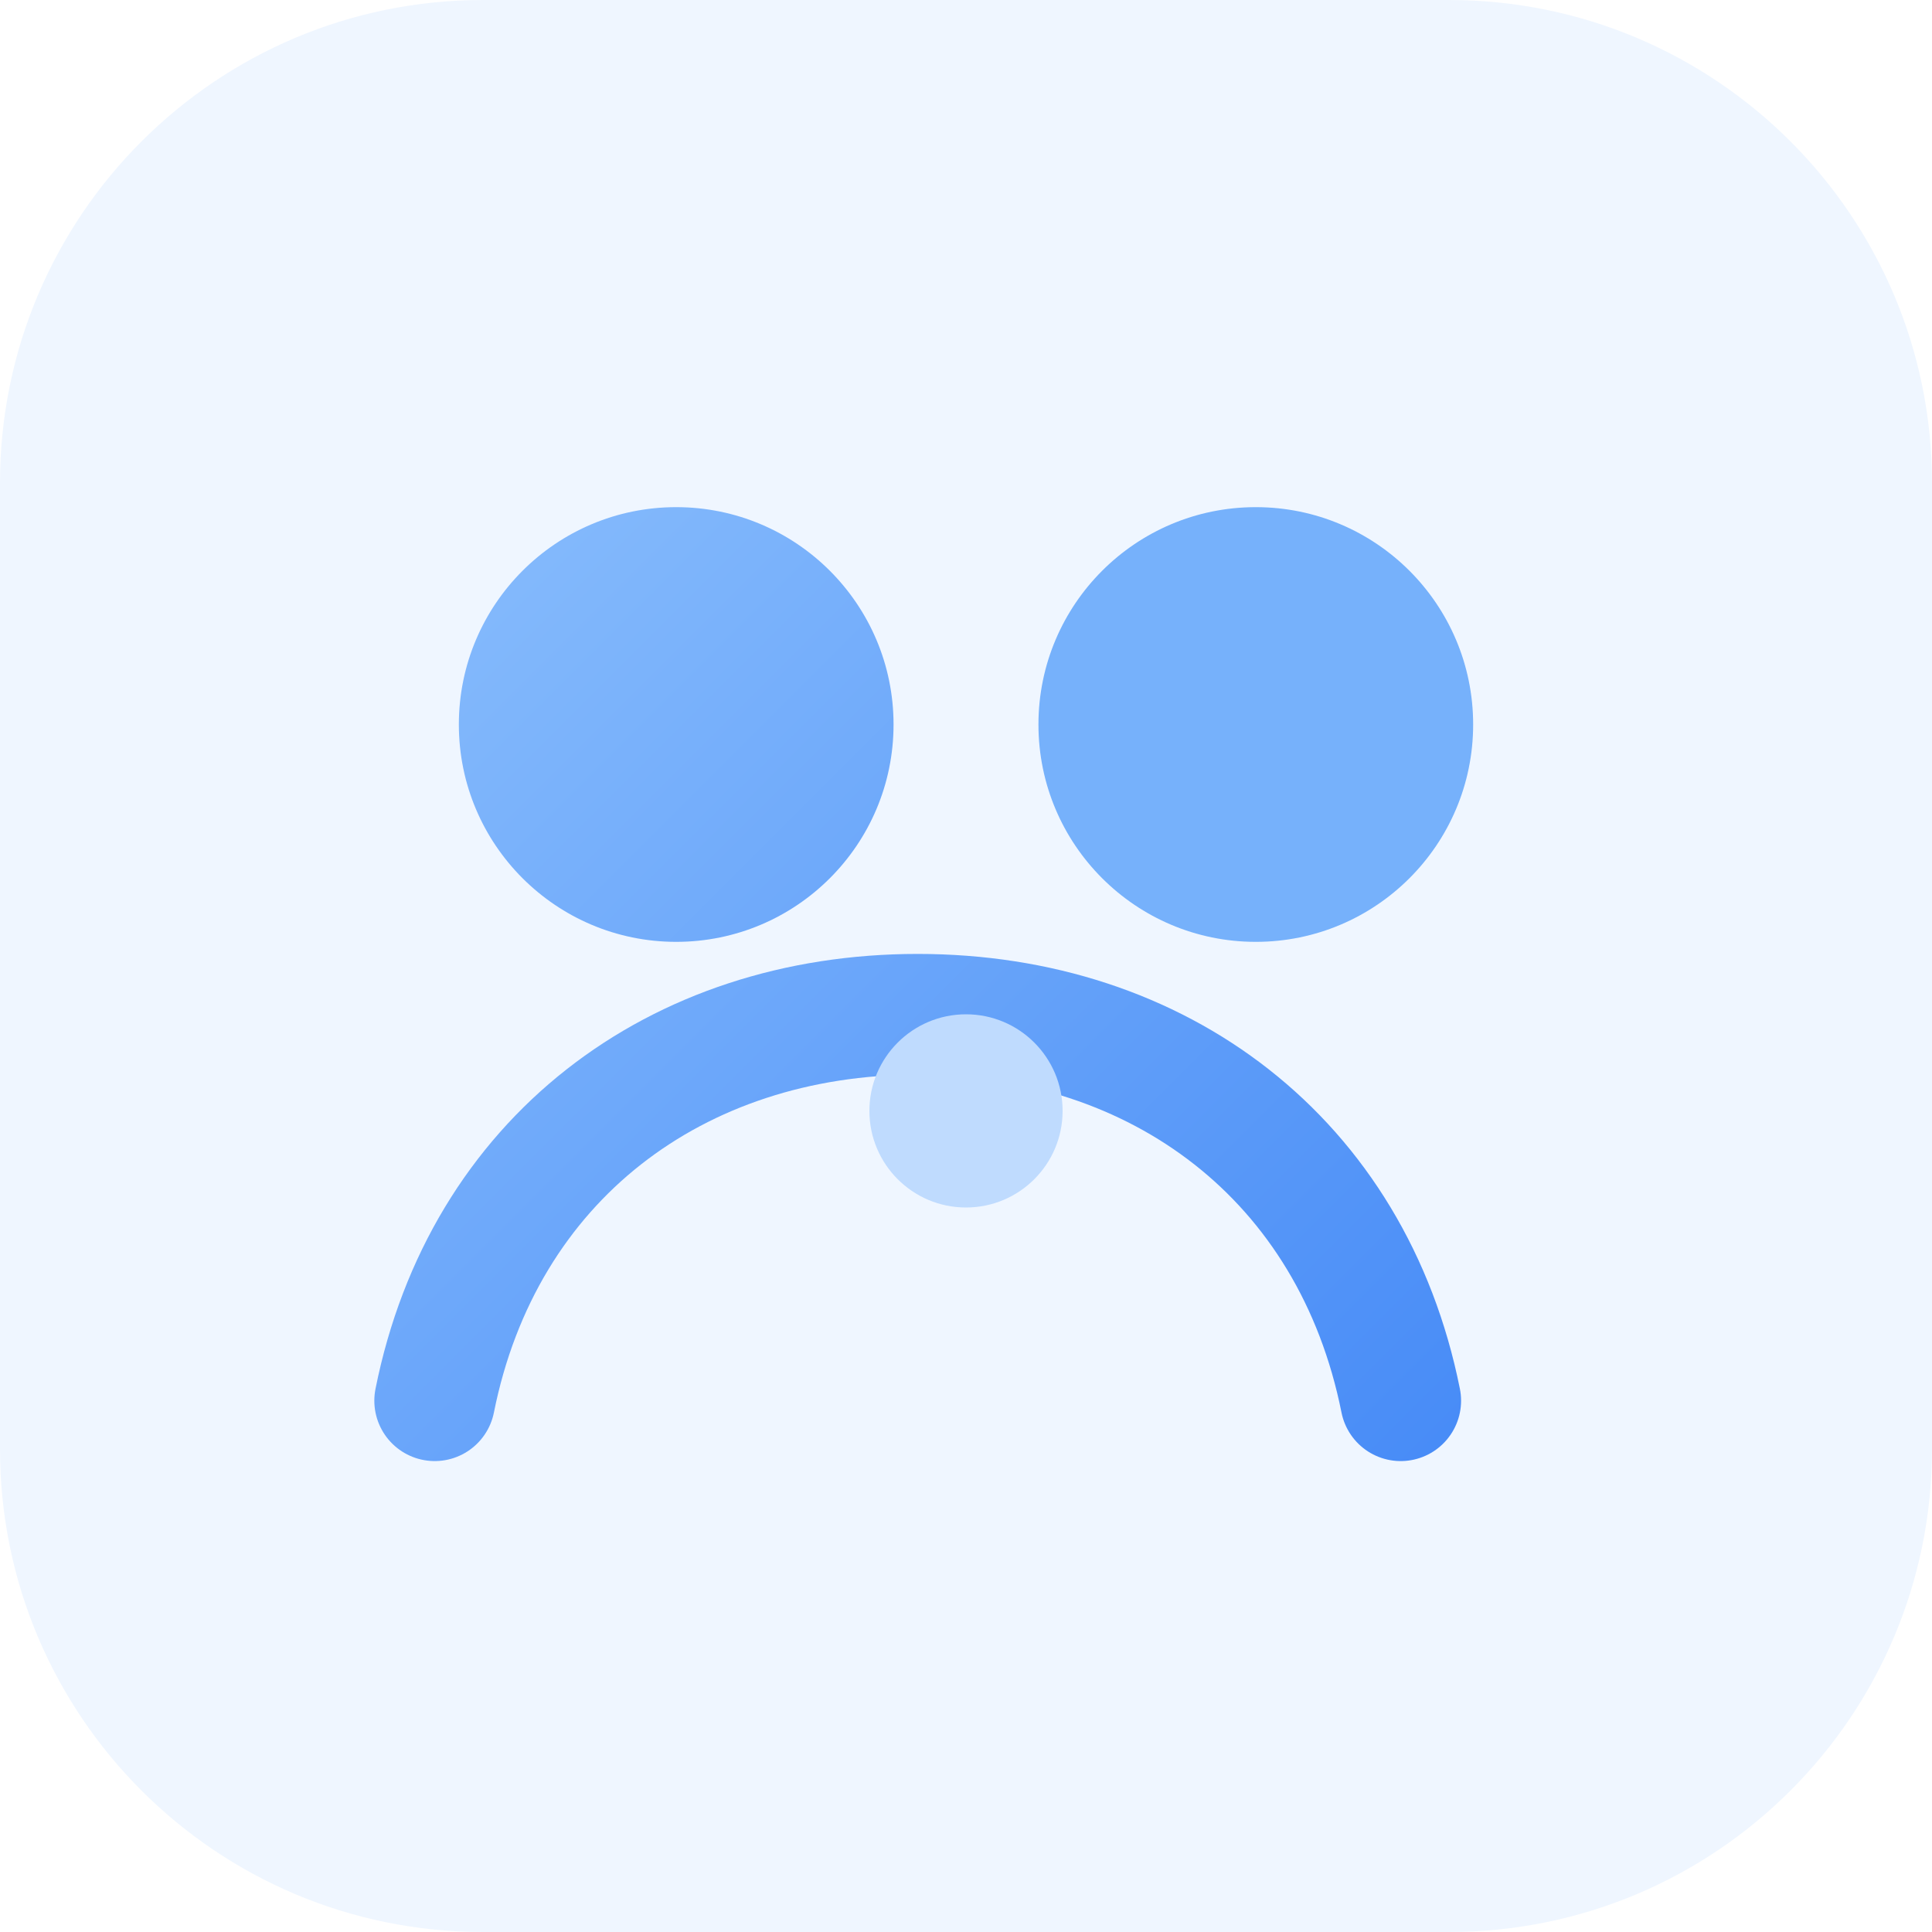
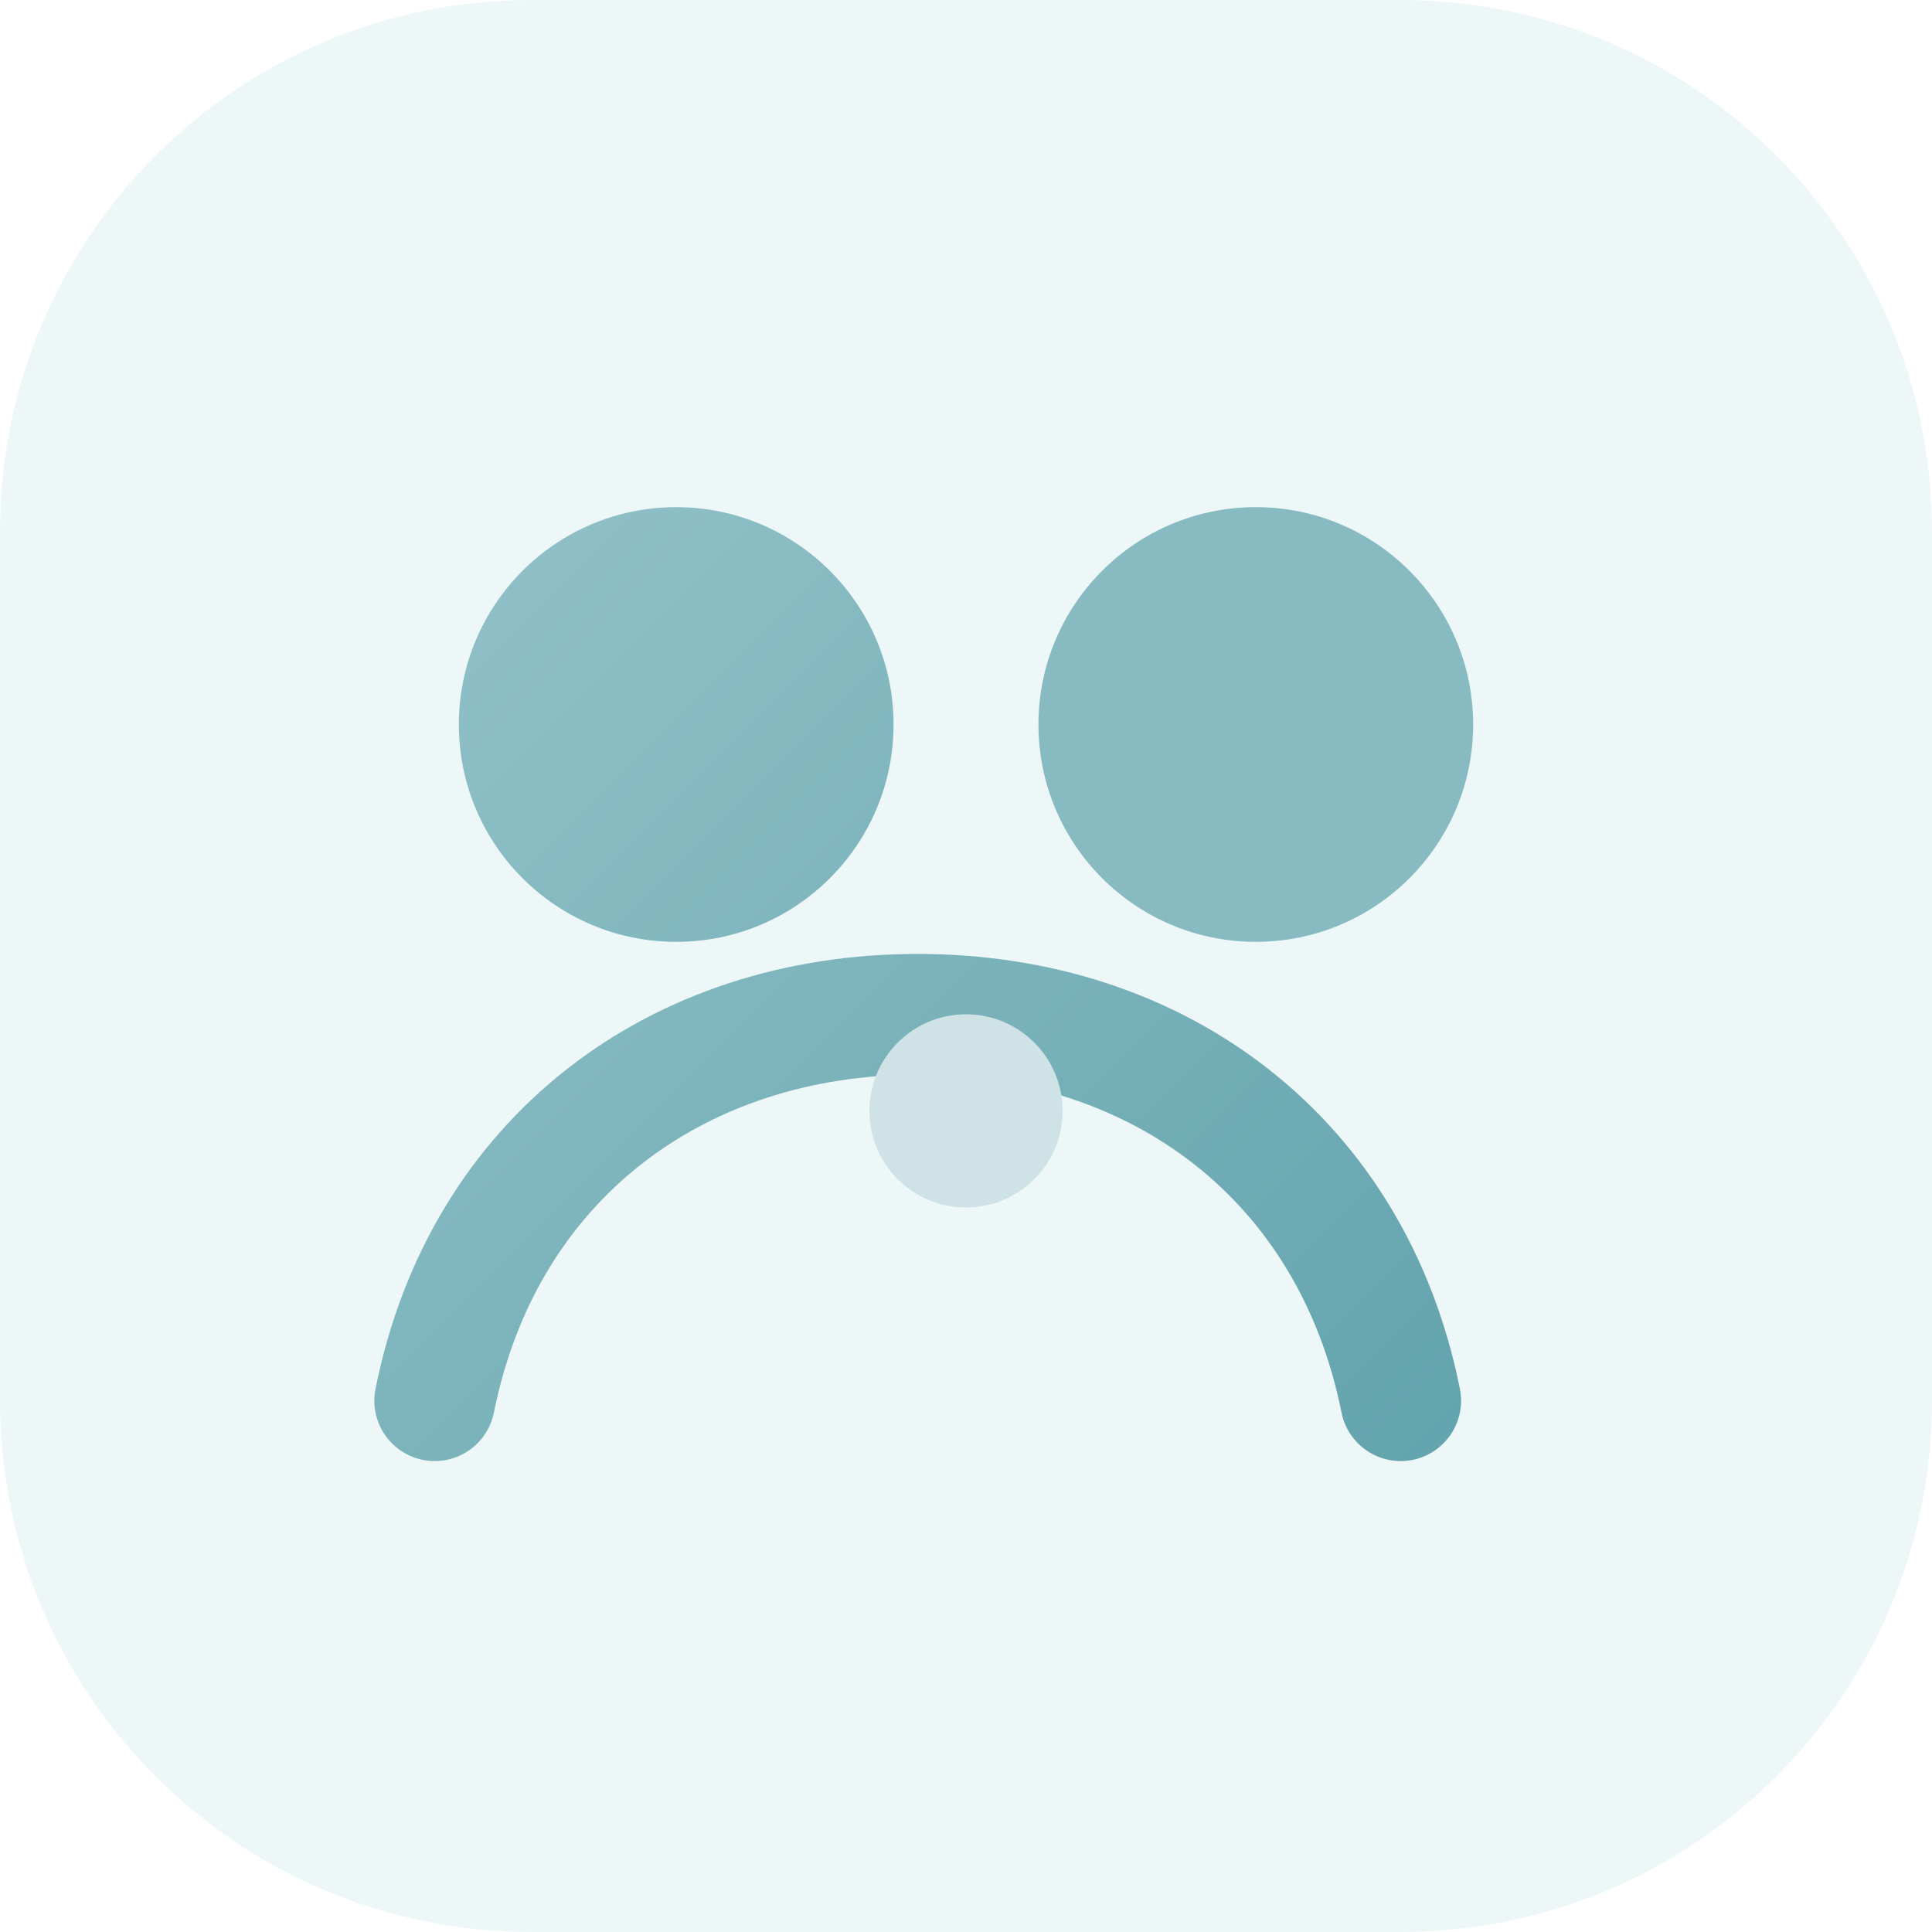
<svg xmlns="http://www.w3.org/2000/svg" viewBox="0 0 80 80" fill="none" role="img" aria-hidden="true">
  <defs>
    <linearGradient id="g" x1="12" y1="12" x2="68" y2="68" gradientUnits="userSpaceOnUse">
-       <stop stop-color="#93c5fd" />
-       <stop offset="1" stop-color="#3b82f6" />
+       <stop stop-color="#9bc7cd" />
+       <stop offset="1" stop-color="#5a9ea8" />
    </linearGradient>
  </defs>
-   <rect width="80" height="80" rx="20" fill="#eff6ff" />
+   <rect width="80" height="80" rx="22" fill="#eef7f8" />
  <circle cx="28" cy="30" r="9" fill="url(#g)" />
-   <circle cx="52" cy="30" r="9" fill="#60a5fa" opacity=".85" />
+   <circle cx="52" cy="30" r="9" fill="#7db4bc" opacity=".9" />
  <path d="M18 58c2-10 10-16 20-16s18 6 20 16" stroke="url(#g)" stroke-width="5" stroke-linecap="round" />
-   <circle cx="40" cy="46" r="4" fill="#bfdbfe" />
+   <circle cx="40" cy="46" r="4" fill="#cfe3e6" />
</svg>
